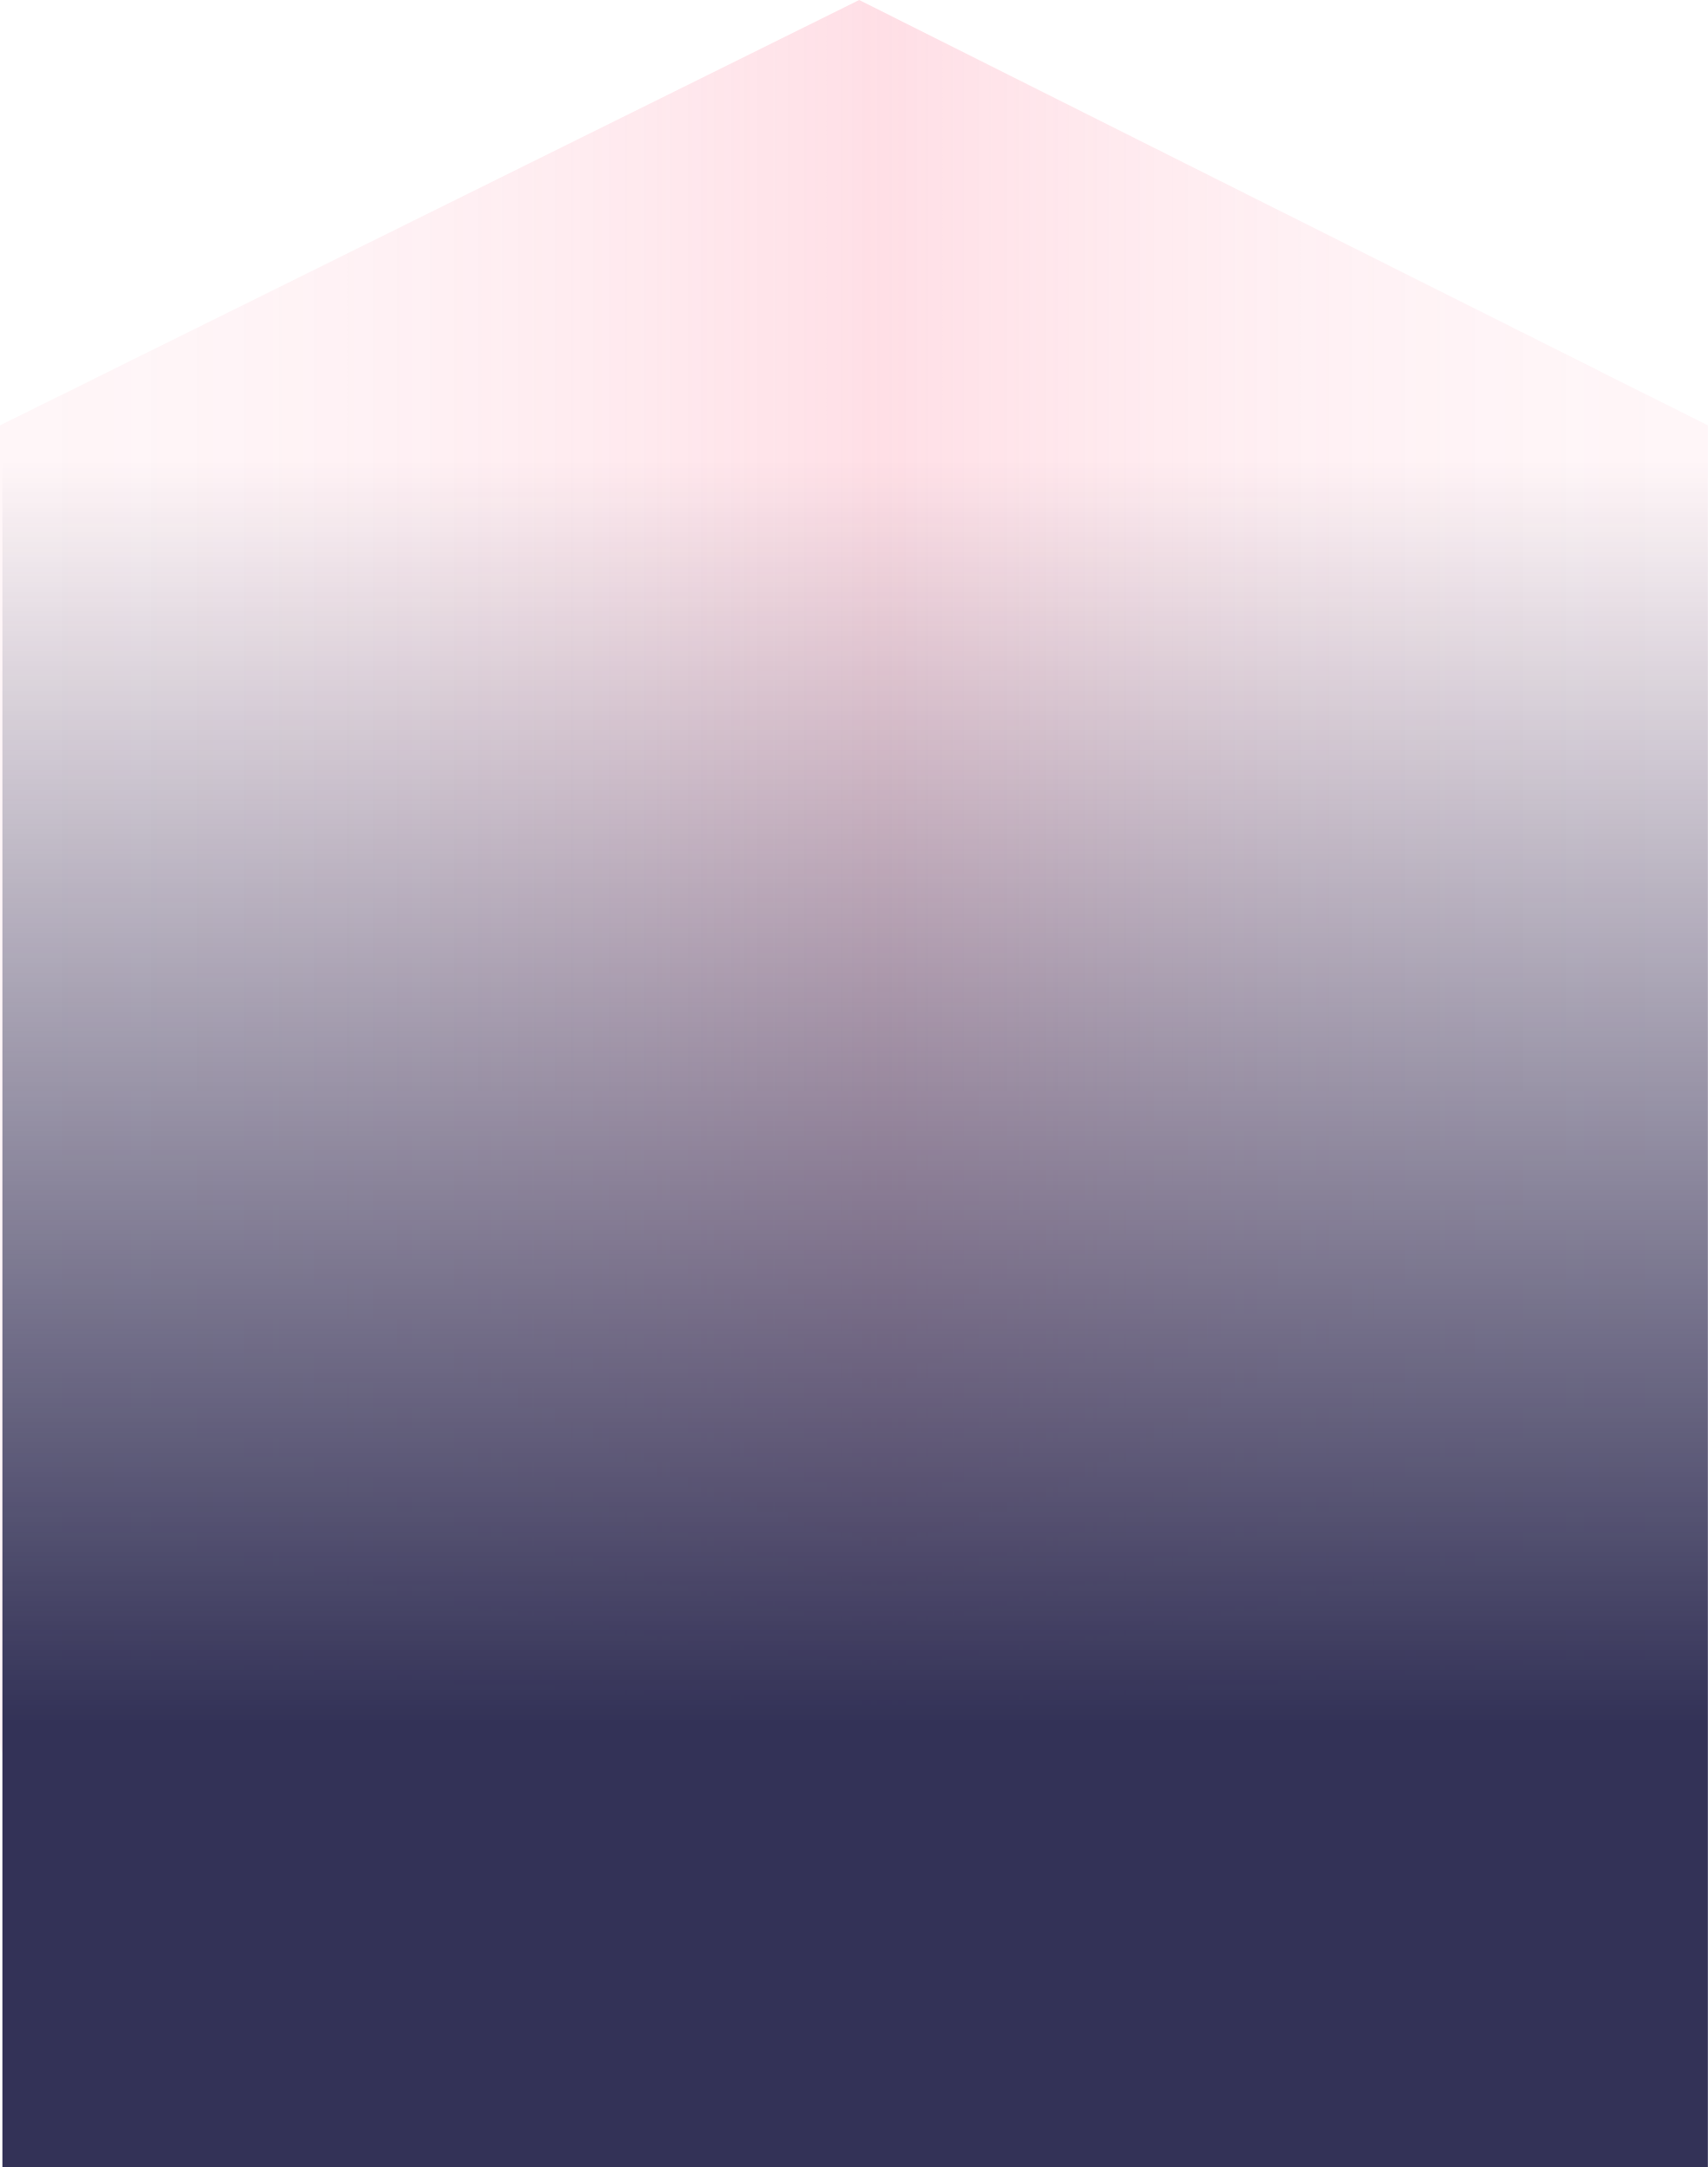
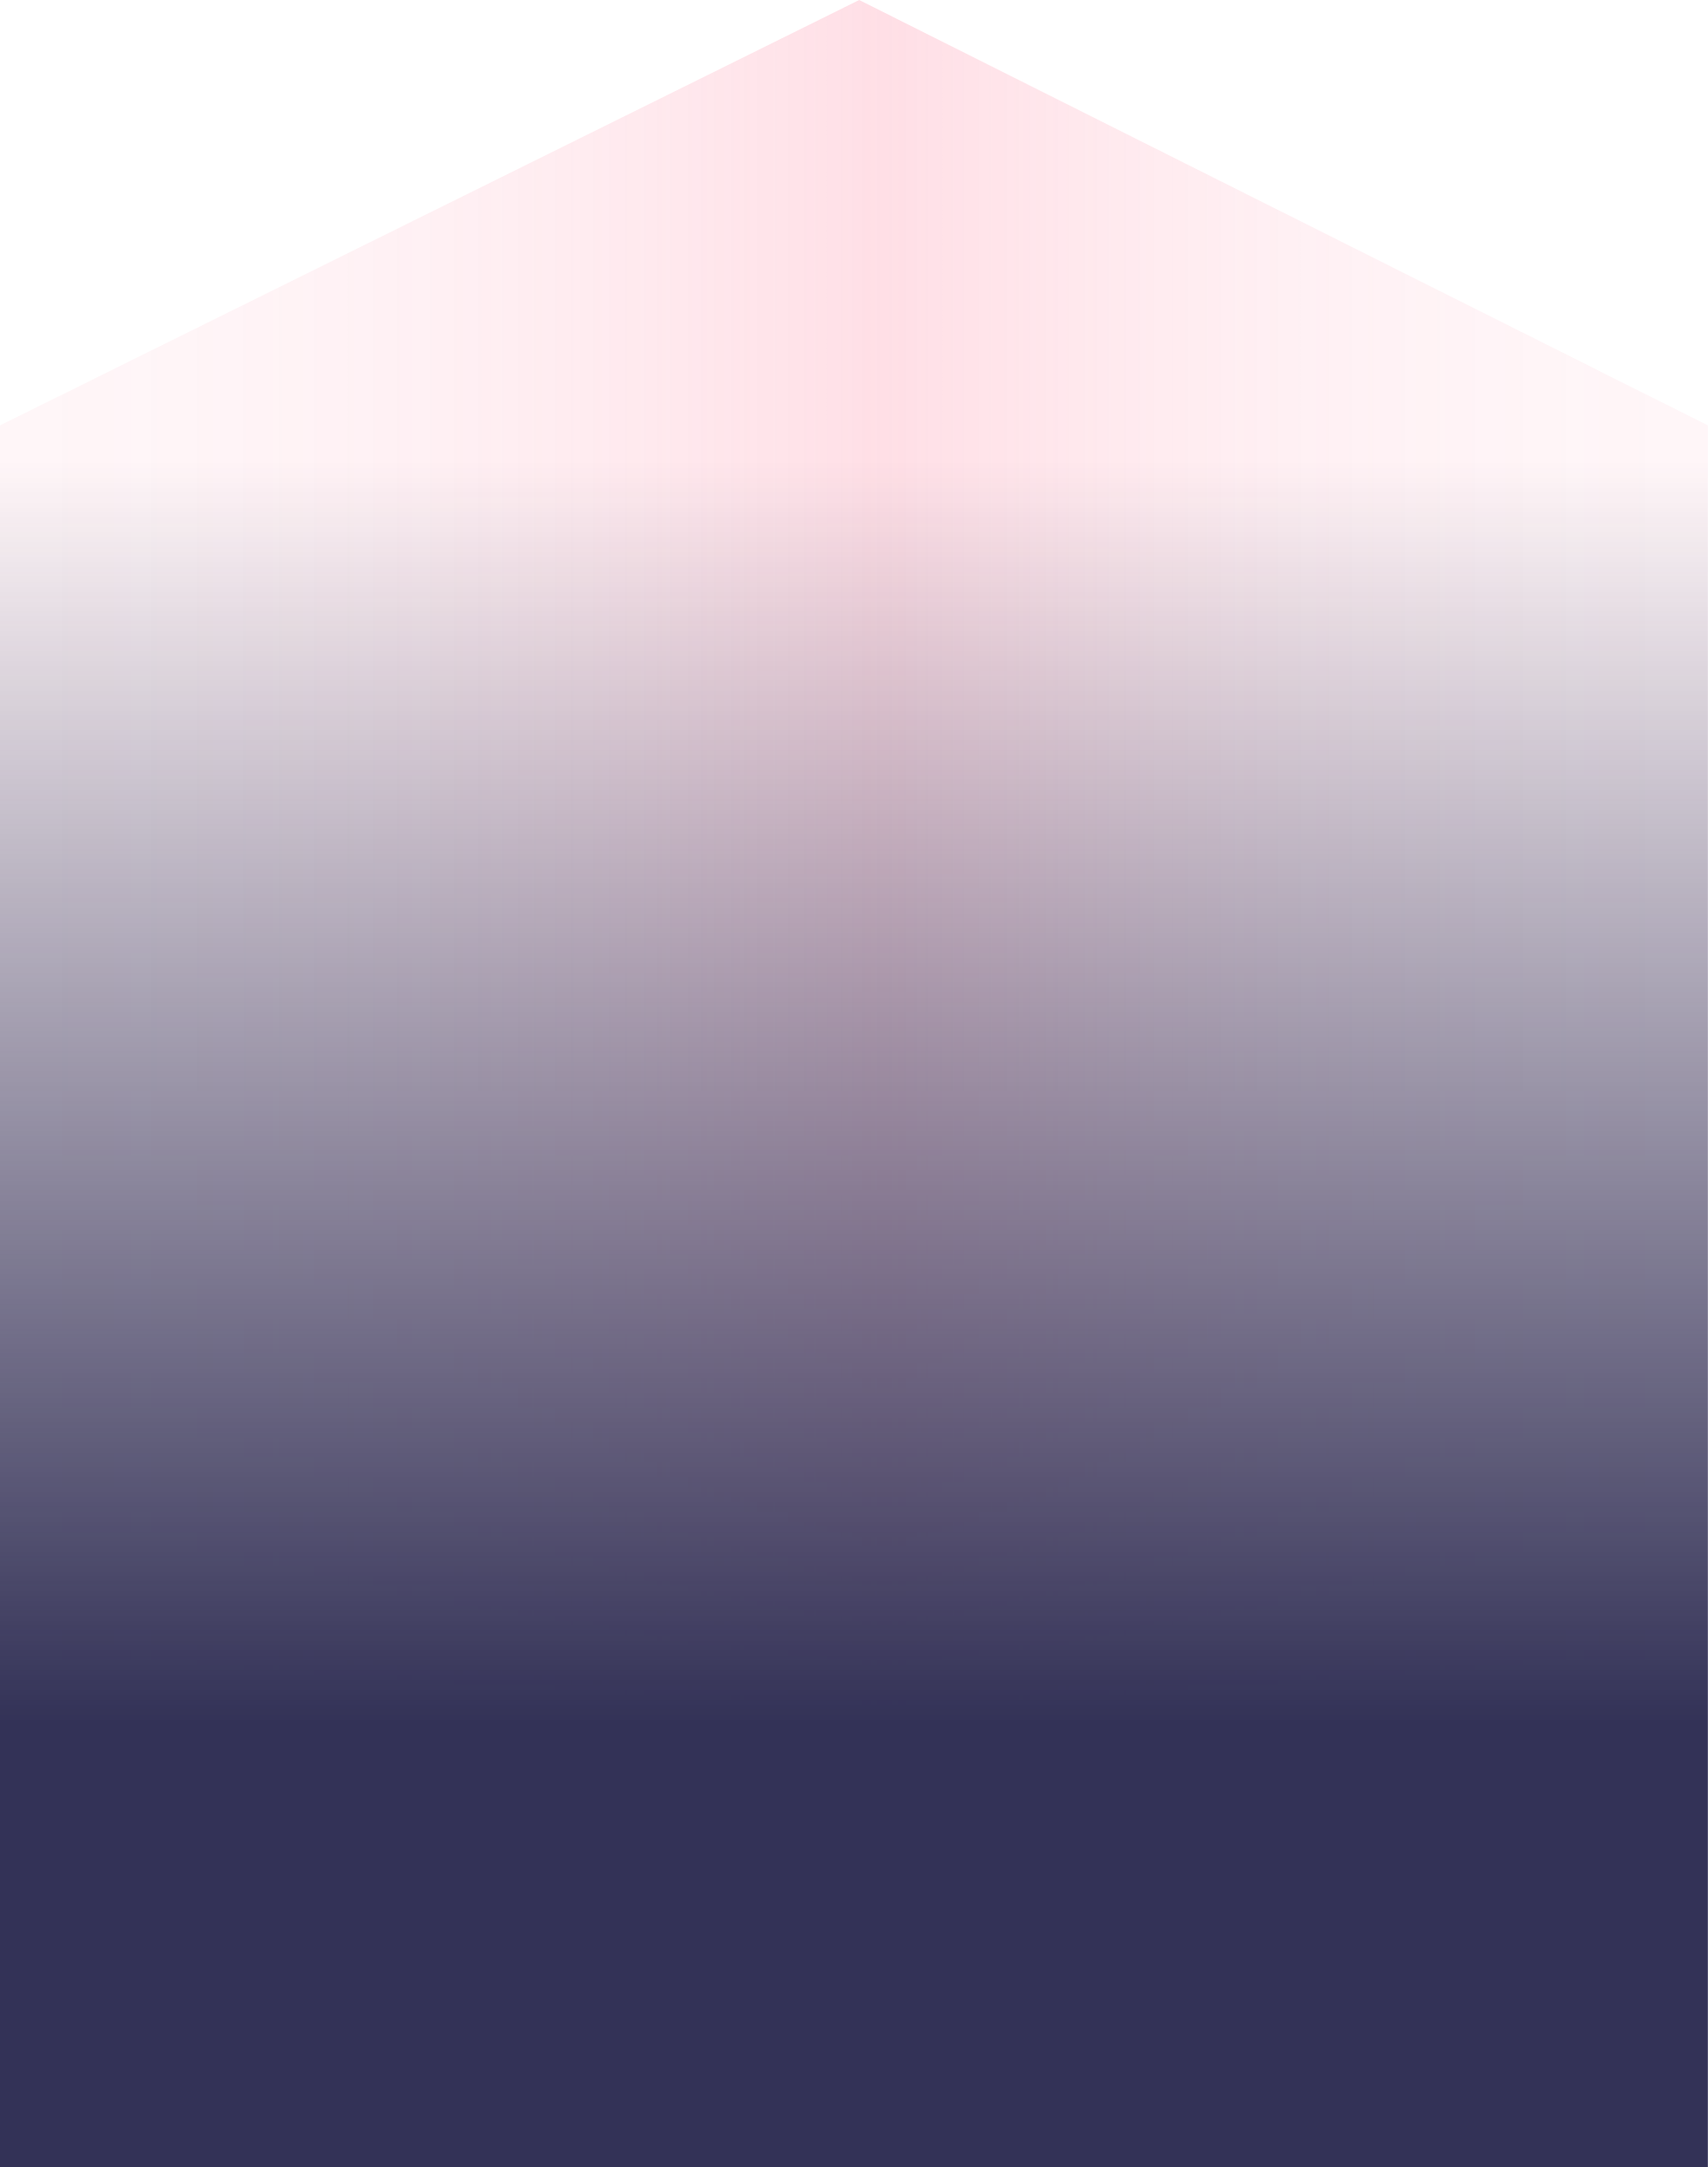
<svg xmlns="http://www.w3.org/2000/svg" viewBox="0 0 454.2 576.15">
  <defs>
    <style>.cls-1{opacity:0.3;fill:url(#linear-gradient);}.cls-2{fill:url(#linear-gradient-2);}</style>
    <linearGradient id="linear-gradient" x1="447.76" y1="480.08" x2="4.89" y2="480.08" gradientTransform="translate(0 -192)" gradientUnits="userSpaceOnUse">
      <stop offset="0" stop-color="#fe6486" stop-opacity="0.2" />
      <stop offset="0.08" stop-color="#fe6486" stop-opacity="0.22" />
      <stop offset="0.17" stop-color="#fe6486" stop-opacity="0.27" />
      <stop offset="0.26" stop-color="#fe6486" stop-opacity="0.35" />
      <stop offset="0.34" stop-color="#fe6486" stop-opacity="0.46" />
      <stop offset="0.43" stop-color="#fe6486" stop-opacity="0.61" />
      <stop offset="0.48" stop-color="#fe6486" stop-opacity="0.7" />
      <stop offset="0.53" stop-color="#fe6486" stop-opacity="0.61" />
      <stop offset="0.63" stop-color="#fe6486" stop-opacity="0.46" />
      <stop offset="0.72" stop-color="#fe6486" stop-opacity="0.35" />
      <stop offset="0.82" stop-color="#fe6486" stop-opacity="0.27" />
      <stop offset="0.91" stop-color="#fe6486" stop-opacity="0.22" />
      <stop offset="1" stop-color="#fe6486" stop-opacity="0.2" />
    </linearGradient>
-     <linearGradient id="linear-gradient-2" x1="227.42" y1="122.44" x2="227.42" y2="569.65" gradientUnits="userSpaceOnUse">
+     <linearGradient id="linear-gradient-2" x1="227.1" y1="122.44" x2="227.1" y2="569.65" gradientUnits="userSpaceOnUse">
      <stop offset="0" stop-color="#333257" stop-opacity="0" />
      <stop offset="0.75" stop-color="#333257" />
      <stop offset="1" stop-color="#333257" />
    </linearGradient>
  </defs>
  <g id="Layer_2" data-name="Layer 2">
    <g id="Layer_1-2" data-name="Layer 1">
      <path class="cls-1" d="M454.2,462.5V113.1L228.5,0,0,113.1V462.5c0,5.3,4,10.6,12.2,14.6L197.9,570c16.2,8.2,42.4,8.2,58.6,0l185.7-92.9C450.2,473.2,454.2,467.9,454.2,462.5Z" />
-       <rect class="cls-2" x="0.64" y="113.76" width="453.56" height="462.39" />
+       <rect class="cls-2" y="113.76" width="454.2" height="462.39" />
    </g>
  </g>
</svg>
